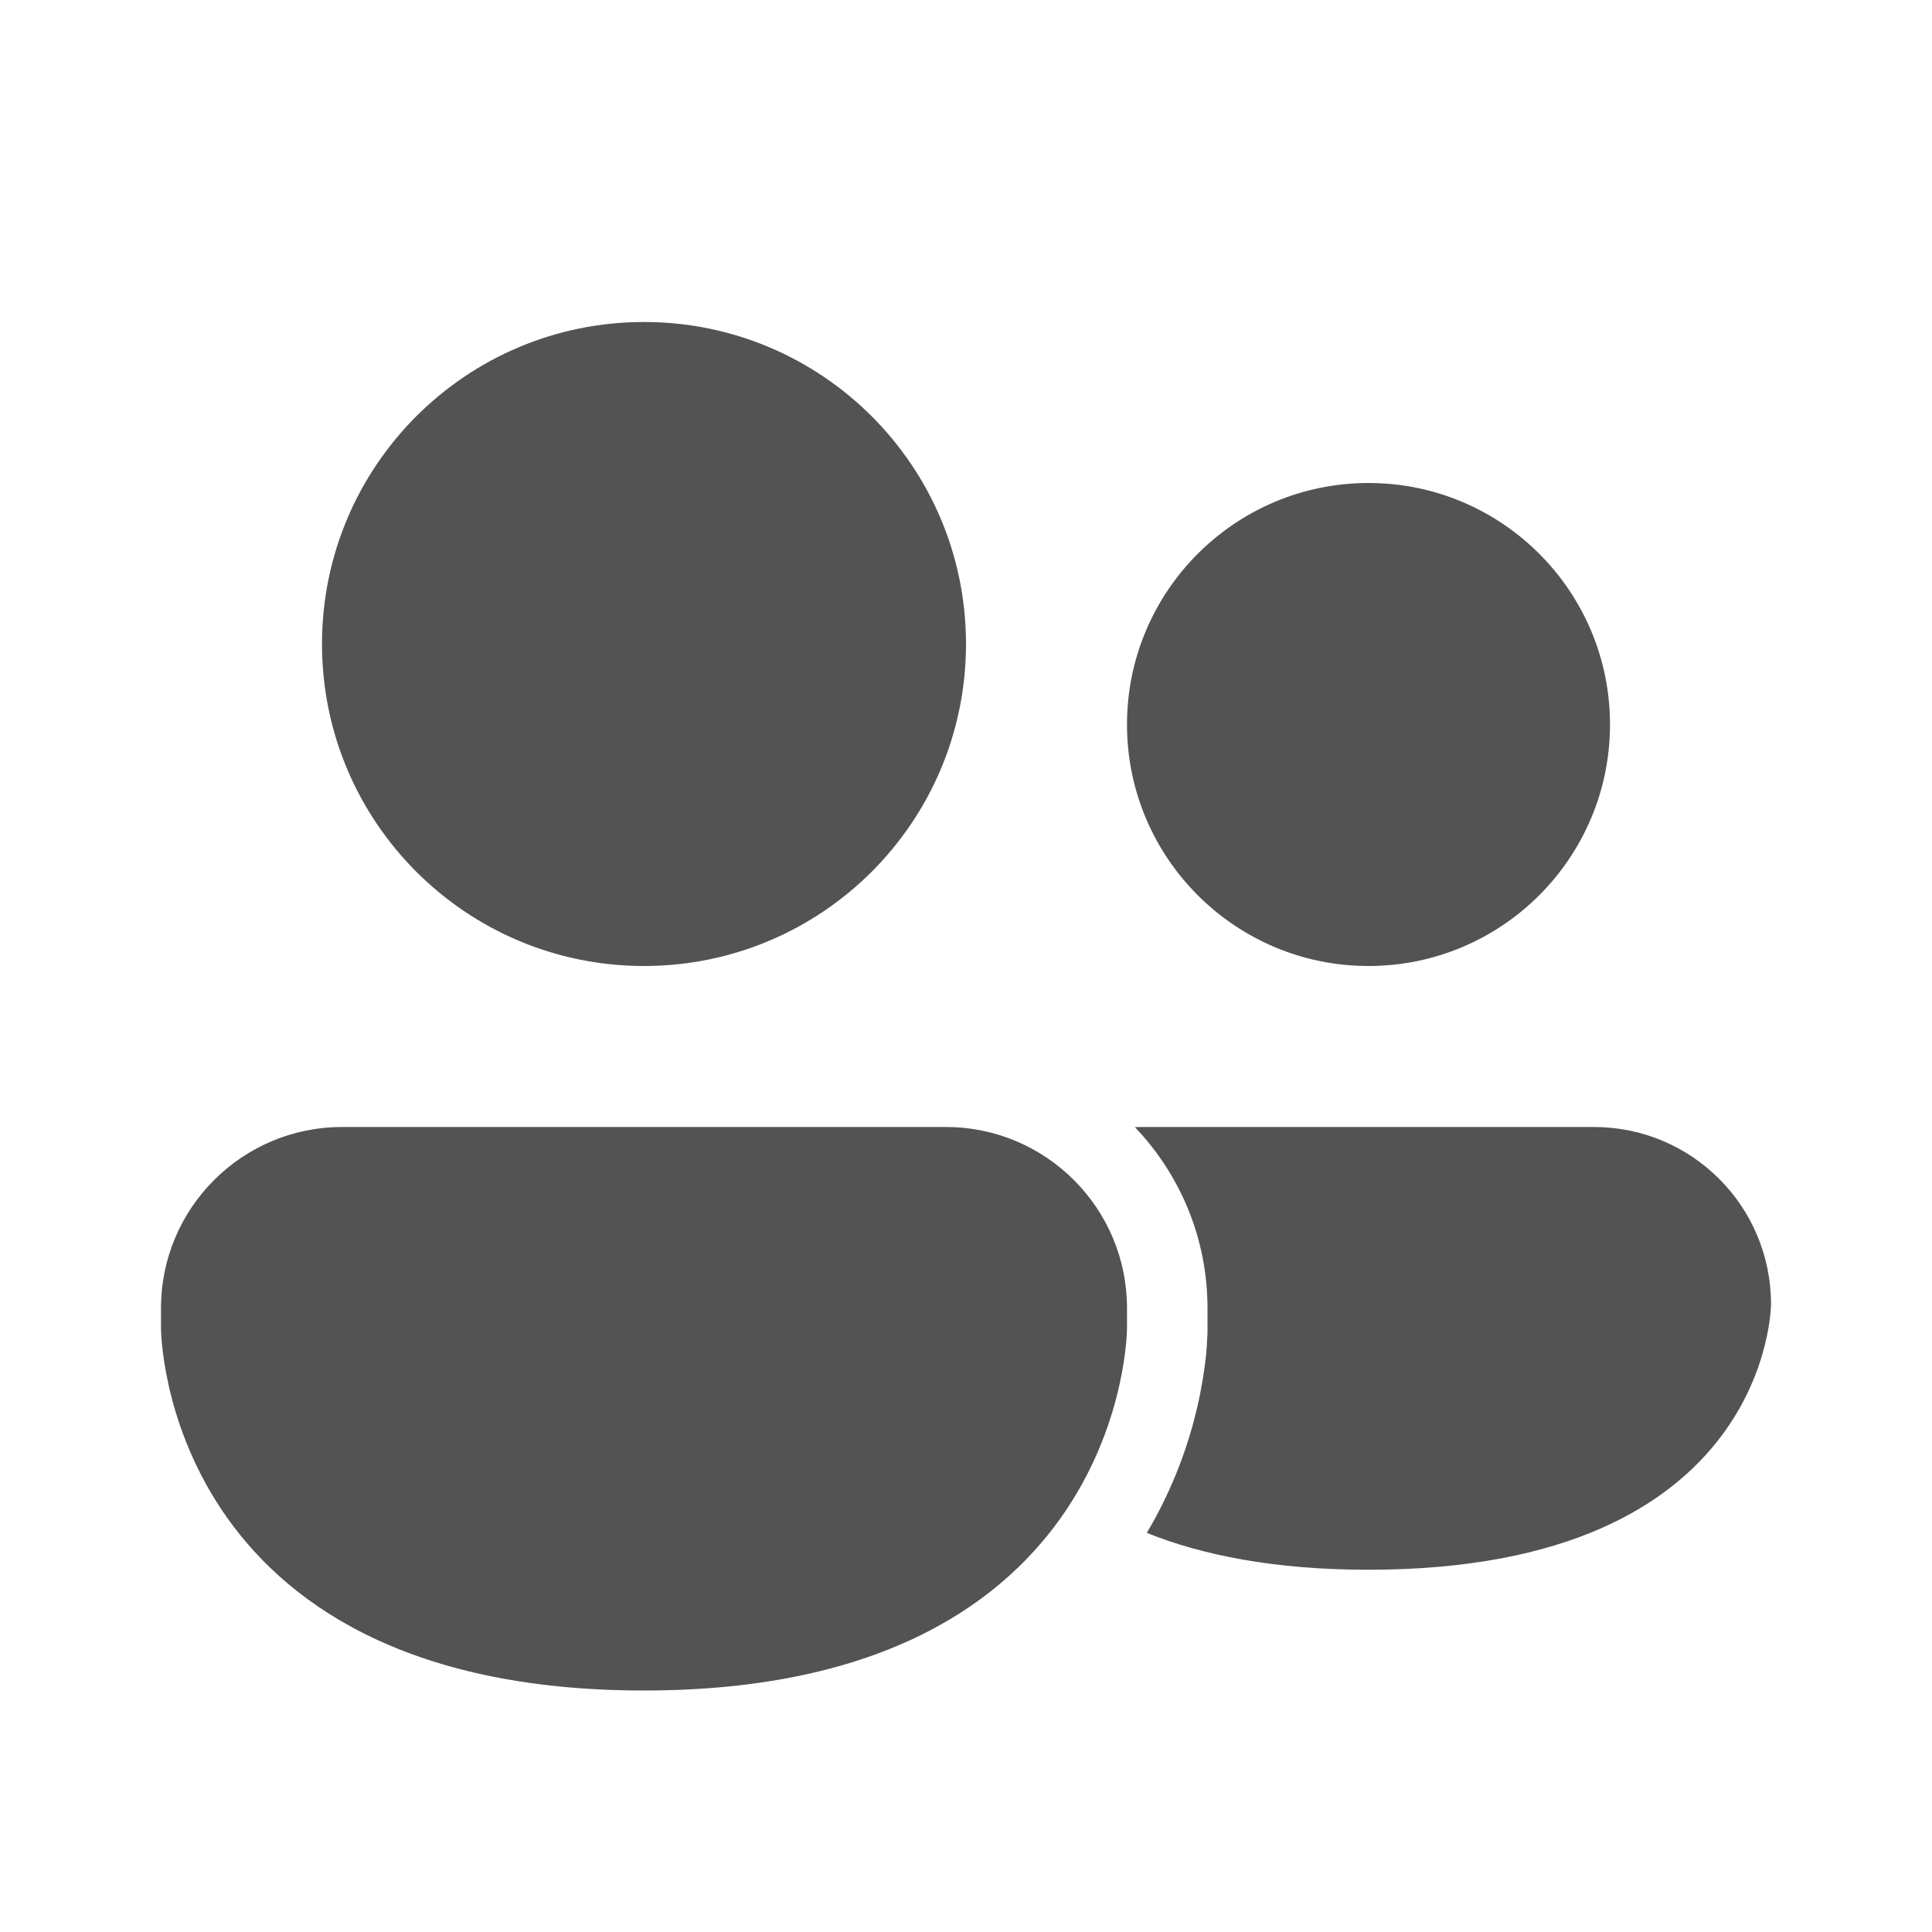
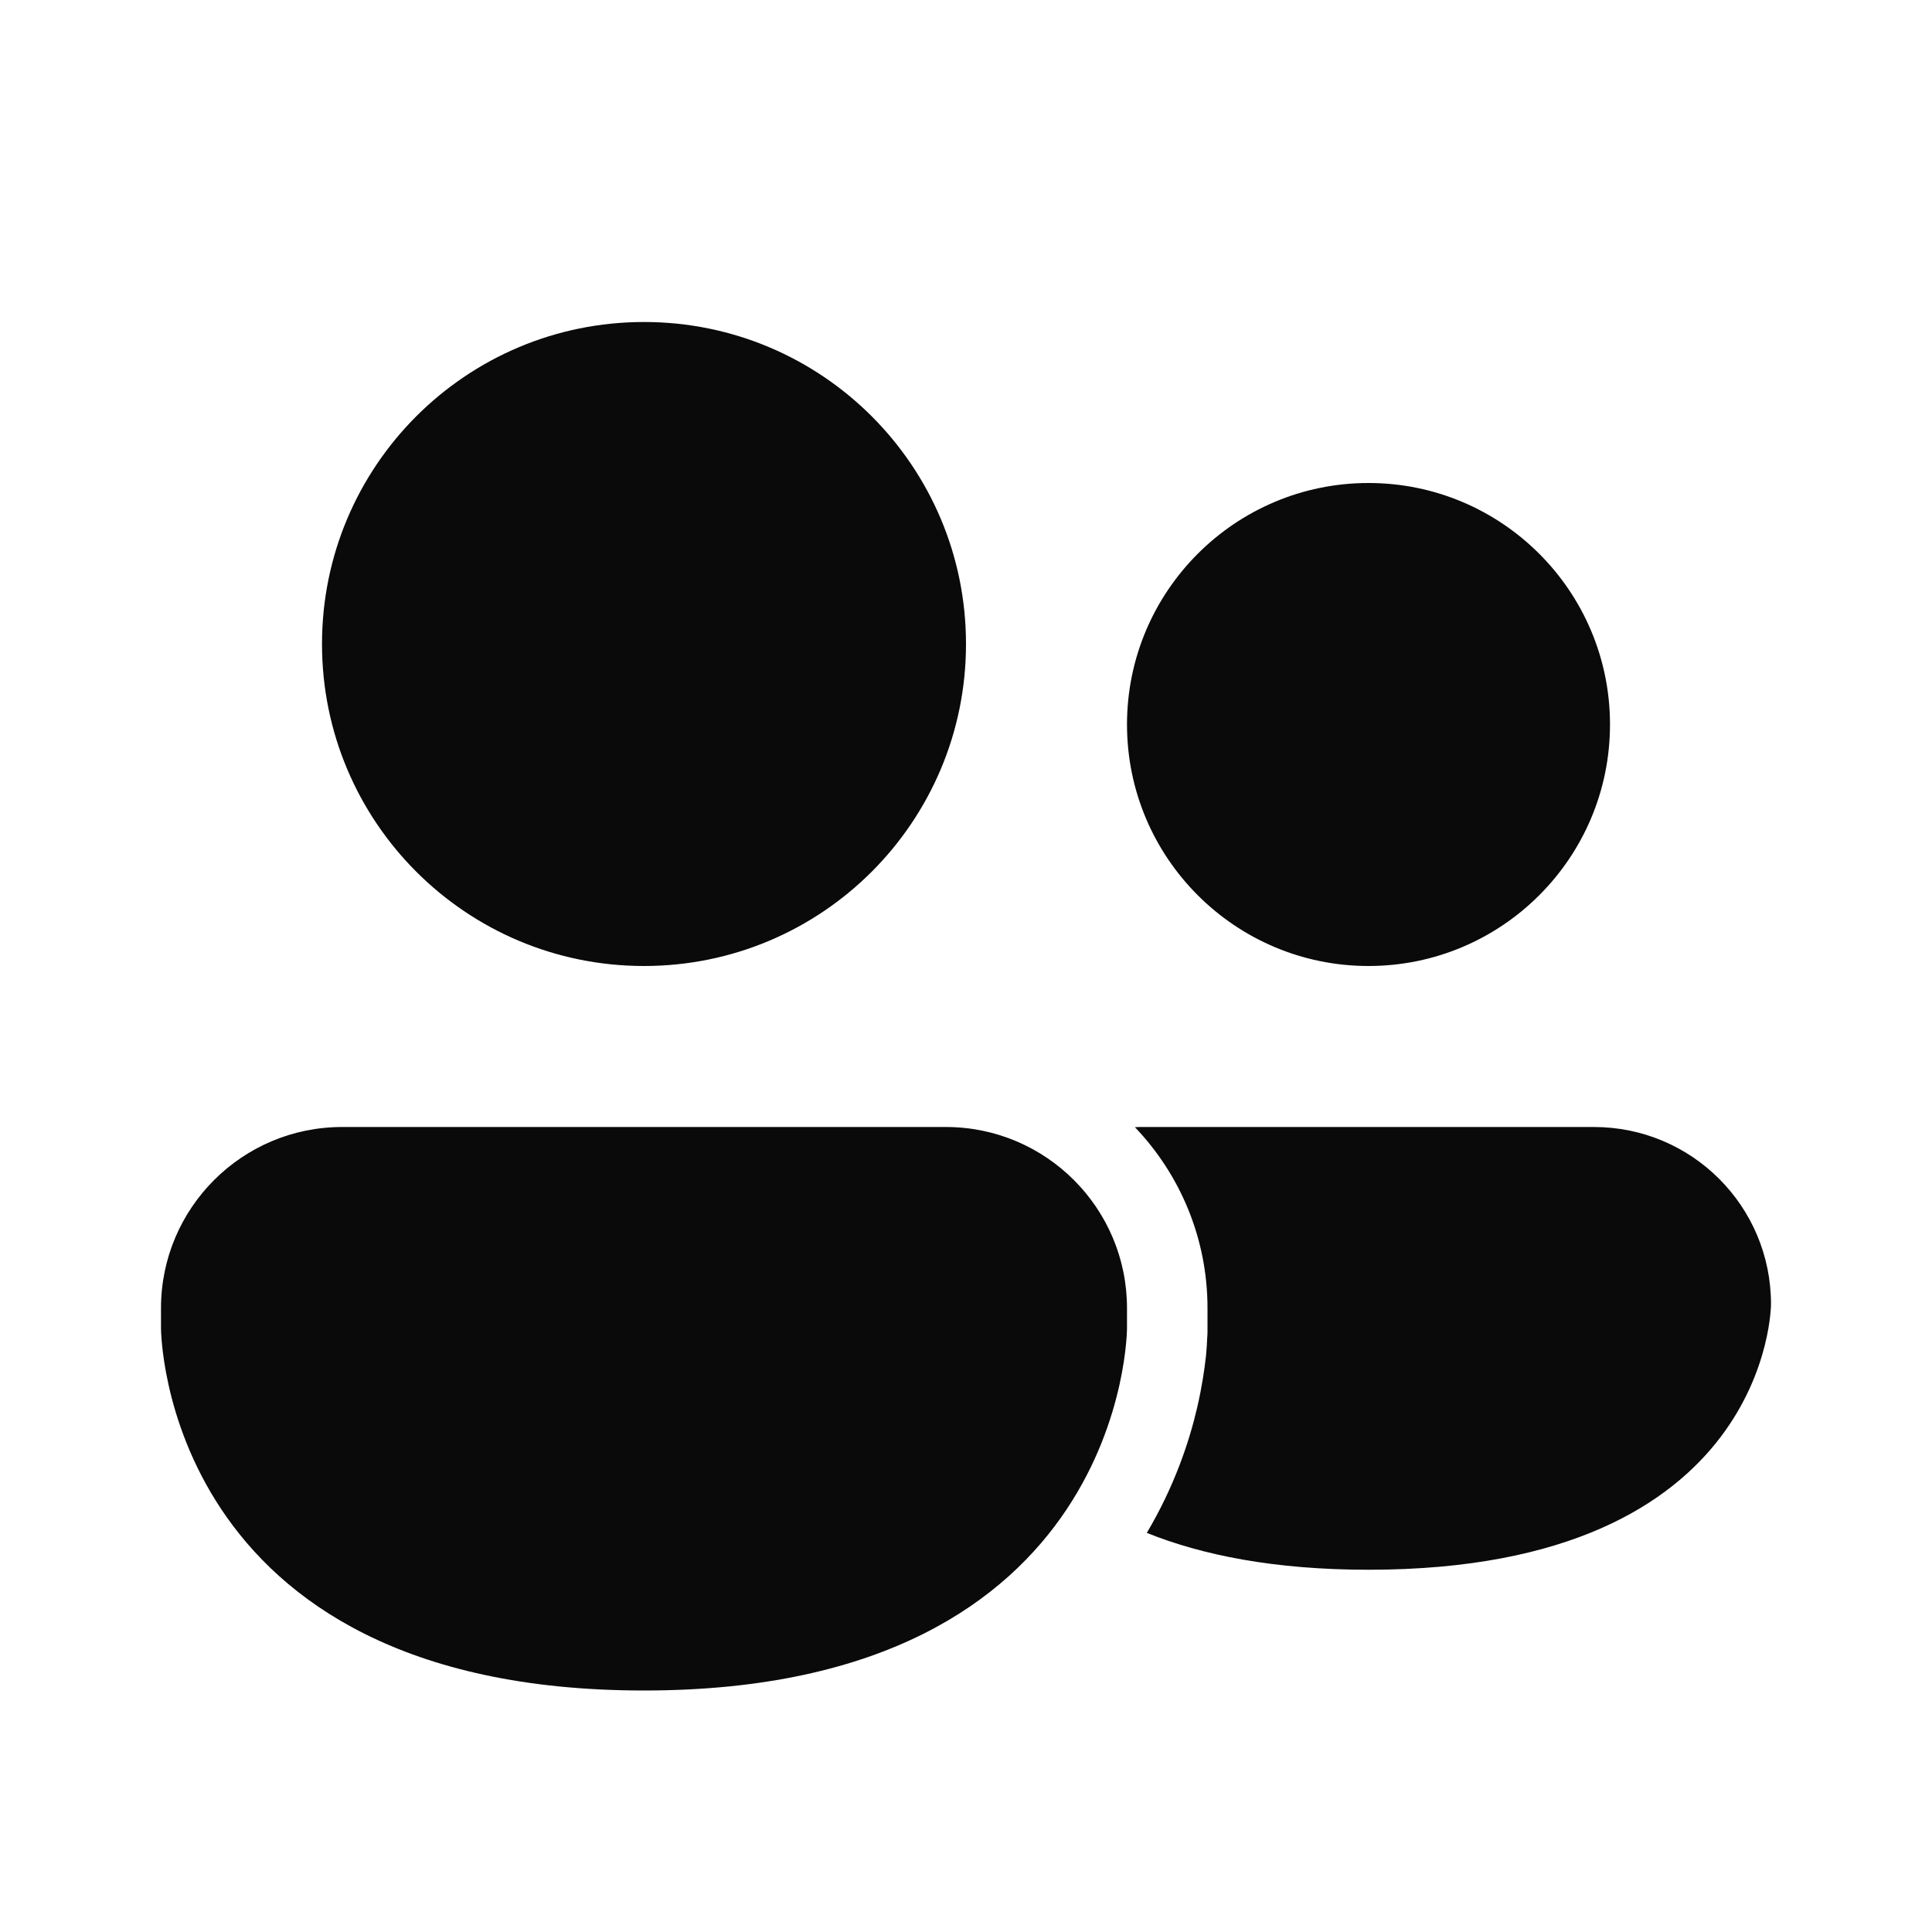
<svg xmlns="http://www.w3.org/2000/svg" width="100%" height="100%" viewBox="0 0 12 12" fill="none">
  <g id="icon/people">
-     <path id="Vector" d="M4 6C5.105 6 6 5.105 6 4C6 2.895 5.105 2 4 2C2.895 2 2 2.895 2 4C2 5.105 2.895 6 4 6ZM8.5 6C9.328 6 10 5.328 10 4.5C10 3.672 9.328 3 8.5 3C7.672 3 7 3.672 7 4.5C7 5.328 7.672 6 8.5 6ZM2.125 7C1.504 7 1 7.504 1 8.125V8.25C1 8.25 1 10.5 4 10.5C7 10.5 7 8.25 7 8.25V8.125C7 7.504 6.496 7 5.875 7H2.125ZM8.5 9.75C7.915 9.75 7.466 9.659 7.123 9.521C7.294 9.233 7.386 8.957 7.436 8.742C7.466 8.612 7.482 8.501 7.491 8.418C7.495 8.376 7.497 8.34 7.498 8.312C7.499 8.298 7.5 8.285 7.5 8.275L7.5 8.261L7.5 8.255V8.252V8.251C7.5 8.25 7.5 8.25 7.5 8.25V8.125C7.5 7.689 7.328 7.293 7.049 7.001C7.066 7 7.083 7 7.1 7H9.9C10.508 7 11 7.492 11 8.1C11 8.1 11 9.75 8.5 9.75Z" fill="#0A0A0A" fill-opacity="0.7" />
+     <path id="Vector" d="M4 6C5.105 6 6 5.105 6 4C6 2.895 5.105 2 4 2C2.895 2 2 2.895 2 4C2 5.105 2.895 6 4 6ZM8.5 6C9.328 6 10 5.328 10 4.5C10 3.672 9.328 3 8.5 3C7.672 3 7 3.672 7 4.5C7 5.328 7.672 6 8.5 6ZM2.125 7C1.504 7 1 7.504 1 8.125V8.25C1 8.25 1 10.5 4 10.5C7 10.5 7 8.25 7 8.25V8.125C7 7.504 6.496 7 5.875 7H2.125ZM8.5 9.75C7.915 9.75 7.466 9.659 7.123 9.521C7.294 9.233 7.386 8.957 7.436 8.742C7.466 8.612 7.482 8.501 7.491 8.418C7.495 8.376 7.497 8.34 7.498 8.312C7.499 8.298 7.5 8.285 7.5 8.275L7.5 8.261L7.5 8.255V8.252V8.251C7.5 8.25 7.5 8.25 7.5 8.25V8.125C7.5 7.689 7.328 7.293 7.049 7.001C7.066 7 7.083 7 7.1 7H9.9C10.508 7 11 7.492 11 8.1C11 8.1 11 9.75 8.5 9.75Z" fill="#0A0A0A" fill-opacity="current" />
  </g>
</svg>
